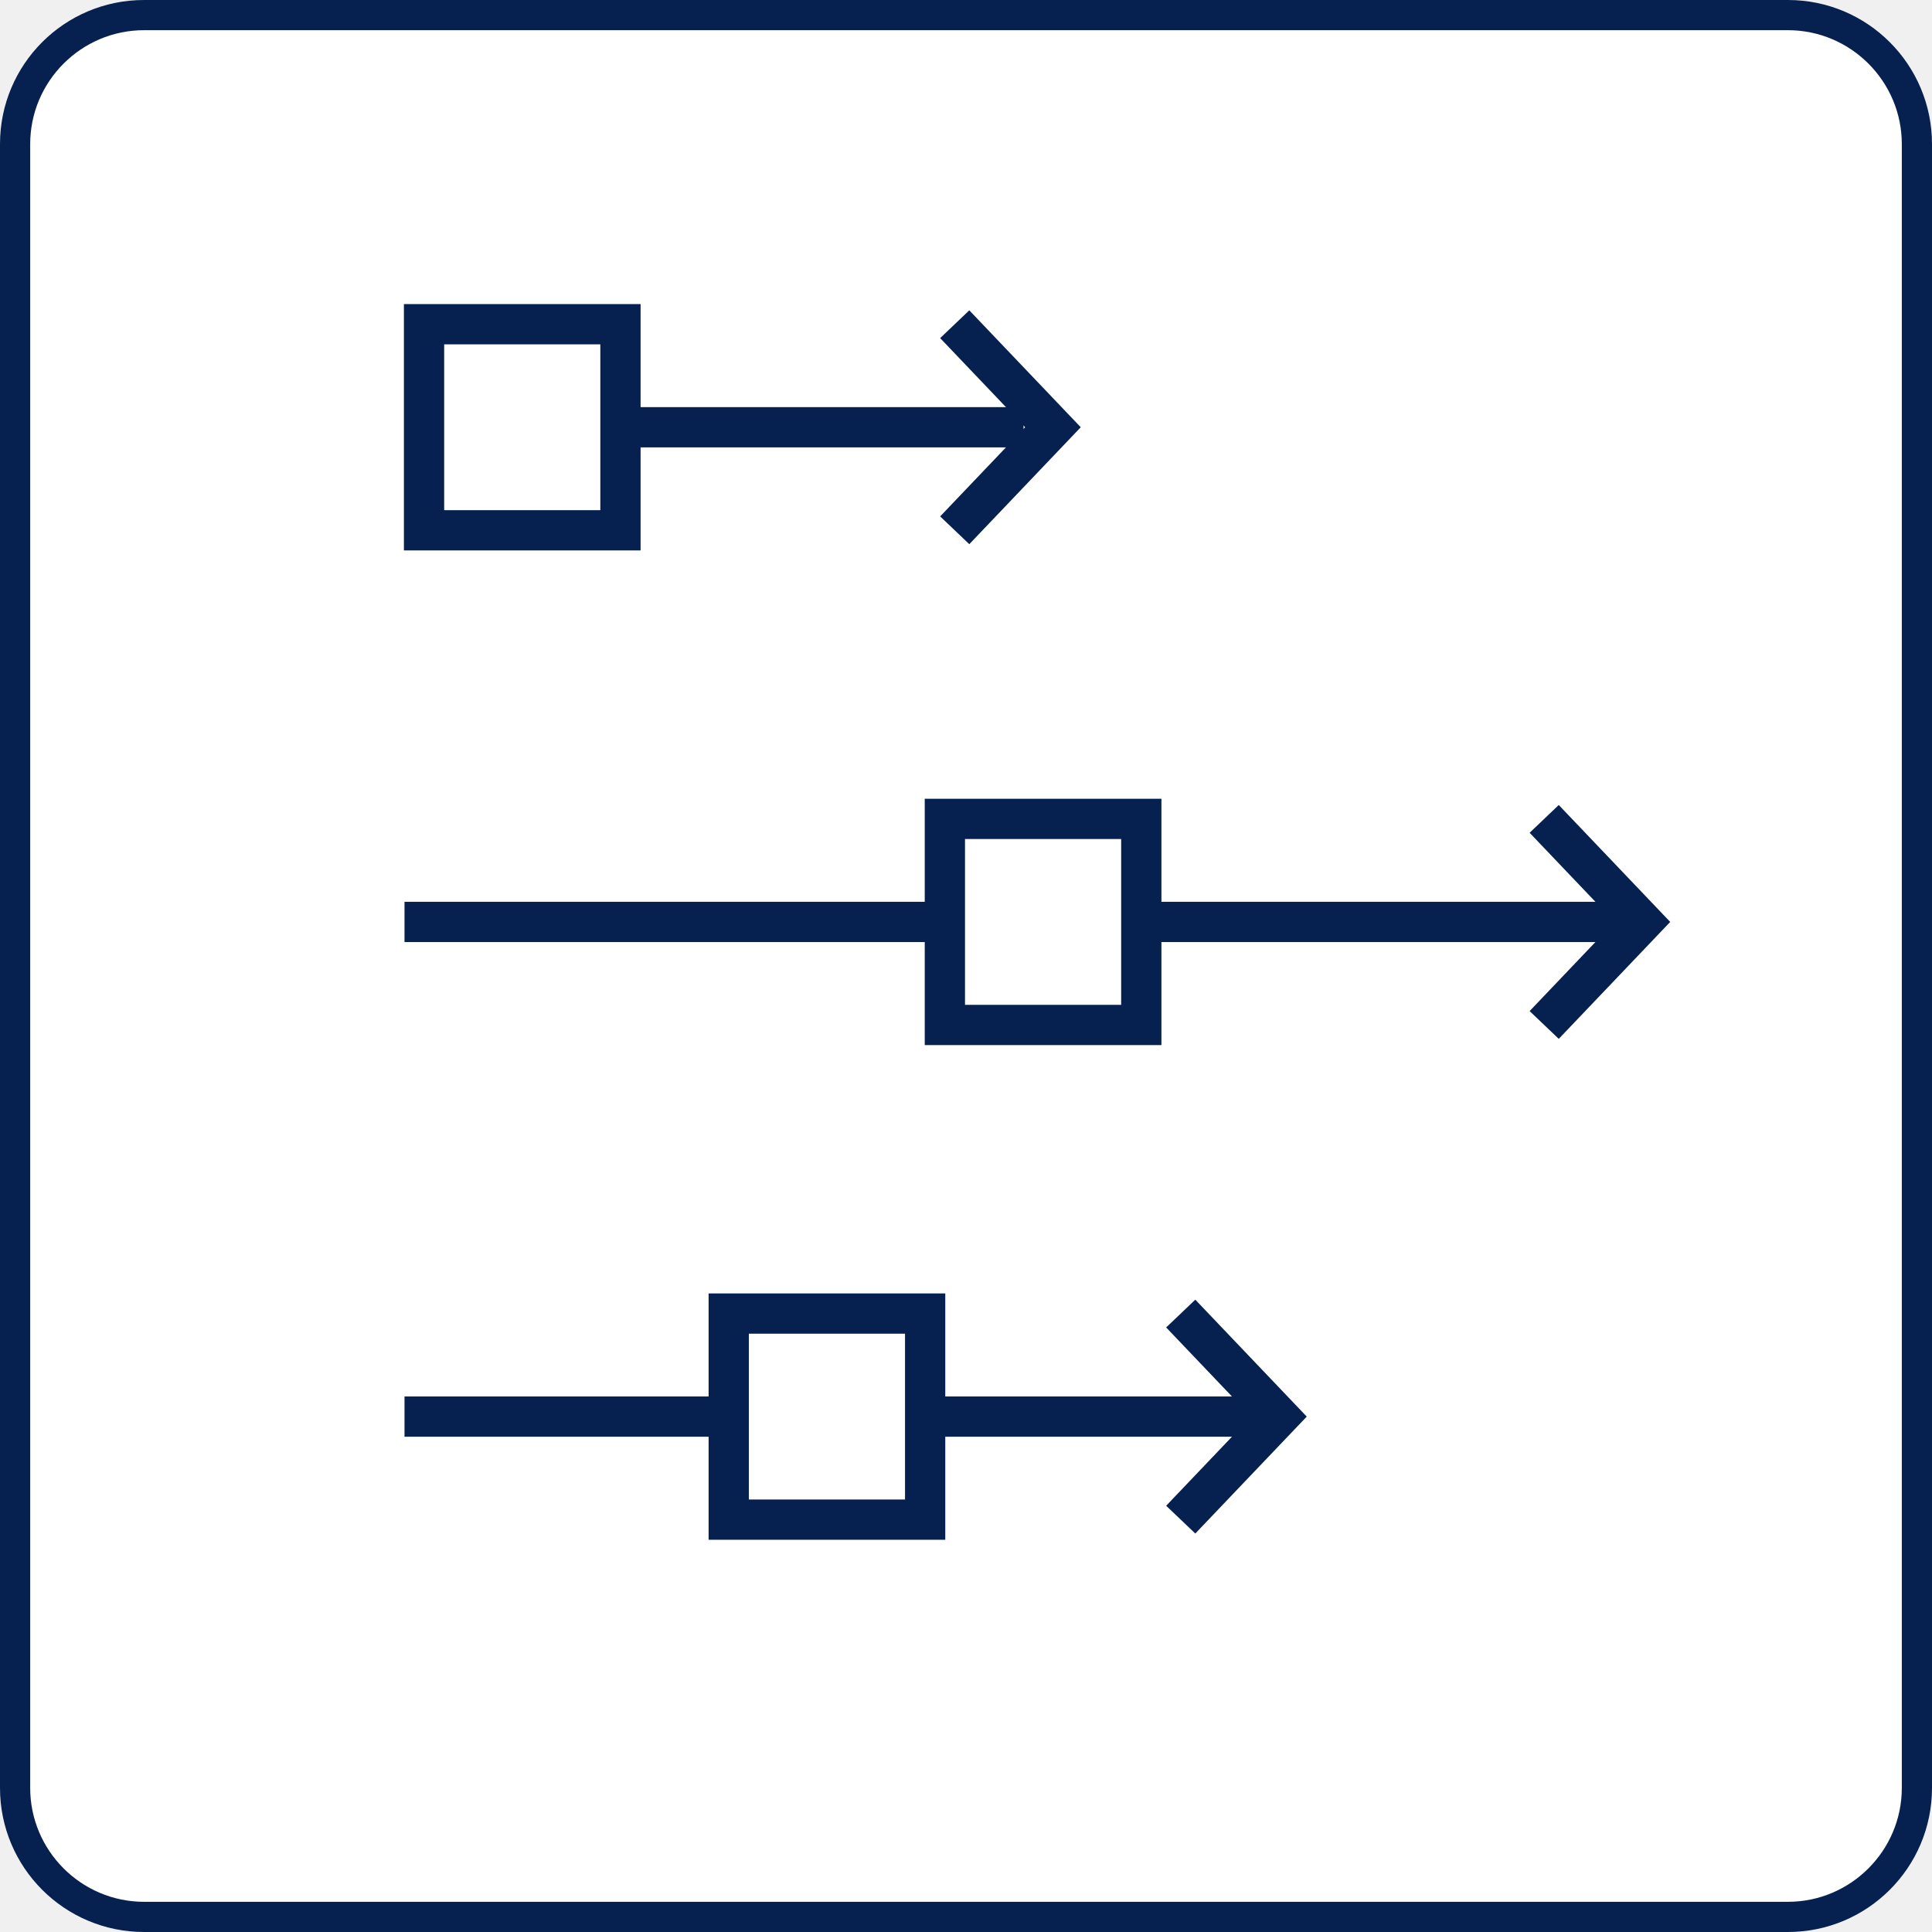
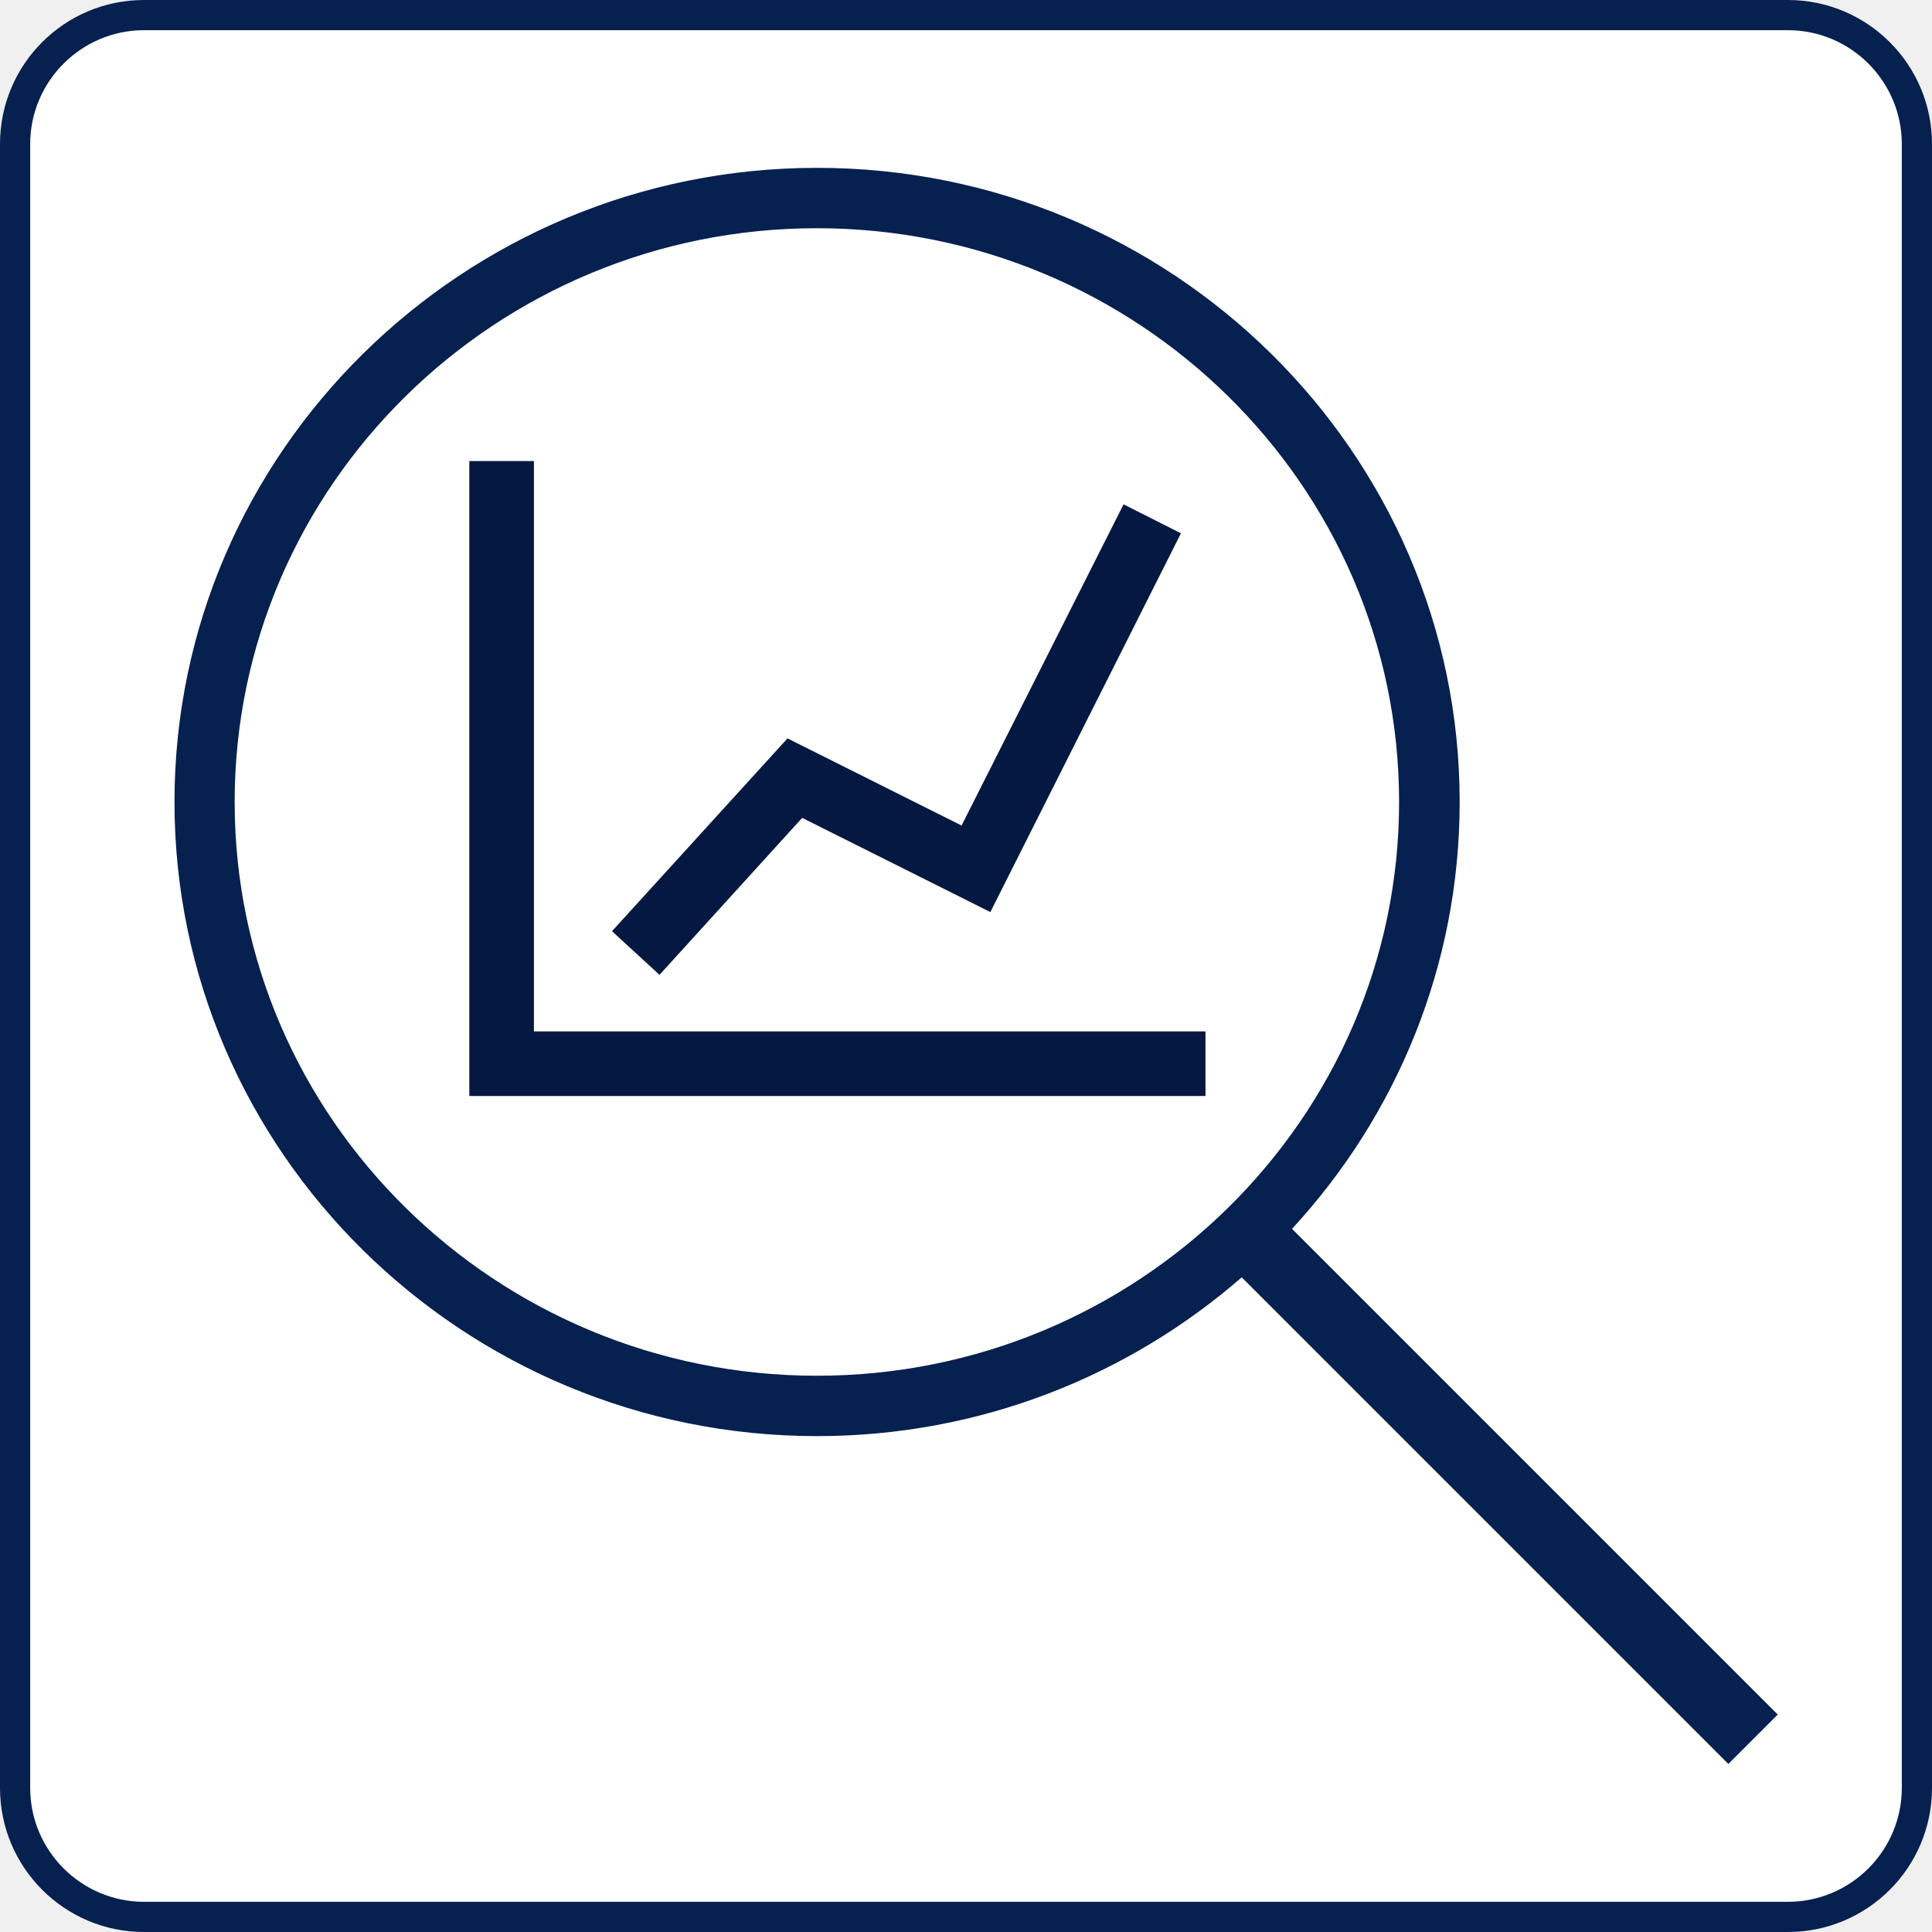
<svg xmlns="http://www.w3.org/2000/svg" id="Layer_1" version="1.1" viewBox="0 0 96 96">
  <defs>
    <style>
      .st0 {
-         fill-rule: evenodd;
+         fill: #051841;
      }

-       .st0, .st1 {
+       .st1 {
        fill: #fff;
      }

-       .st0, .st2 {
-         stroke: #06204f;
-         stroke-width: 2px;
-       }
- 
      .st2 {
-         fill: none;
-       }
- 
-       .st3 {
        fill: #06204f;
      }
    </style>
  </defs>
  <g>
    <rect class="st1" x=".75" y=".75" width="94.5" height="94.5" rx="6.41" ry="6.41" />
-     <path class="st3" d="M88.84,1.5c3.12,0,5.66,2.54,5.66,5.66v81.68c0,3.12-2.54,5.66-5.66,5.66H7.16c-3.12,0-5.66-2.54-5.66-5.66V7.16C1.5,4.04,4.04,1.5,7.16,1.5h81.68M88.84,0H7.16C3.2,0,0,3.2,0,7.16v81.68c0,3.95,3.2,7.16,7.16,7.16h81.68c3.95,0,7.16-3.2,7.16-7.16V7.16c0-3.95-3.2-7.16-7.16-7.16h0Z" />
+     <path class="st2" d="M88.84,1.5c3.12,0,5.66,2.54,5.66,5.66v81.68c0,3.12-2.54,5.66-5.66,5.66H7.16c-3.12,0-5.66-2.54-5.66-5.66V7.16C1.5,4.04,4.04,1.5,7.16,1.5h81.68M88.84,0H7.16C3.2,0,0,3.2,0,7.16v81.68c0,3.95,3.2,7.16,7.16,7.16h81.68c3.95,0,7.16-3.2,7.16-7.16V7.16c0-3.95-3.2-7.16-7.16-7.16h0Z" />
  </g>
  <g>
-     <path class="st2" d="M20.1,70.39h42.47" />
-     <path class="st2" d="M20.1,21.23h30.76" />
-     <path class="st2" d="M20.1,45.81h61.52" />
-     <path class="st2" d="M58.67,75.51l4.88-5.12-4.88-5.12" />
-     <path class="st2" d="M47.44,26.35l4.88-5.12-4.88-5.12" />
-     <path class="st2" d="M76.73,50.93l4.88-5.12-4.88-5.12" />
-     <g>
-       <path class="st0" d="M46.95,40.69h9.76v10.24h-9.76v-10.24Z" />
-       <path class="st0" d="M21.07,16.11h9.76v10.24h-9.76v-10.24Z" />
-       <path class="st0" d="M36.21,65.27h9.76v10.24h-9.76v-10.24Z" />
-     </g>
+     <path class="st2" d="M88.34,85.2l-24.14-24.14c5.17-5.6,8.33-13.05,8.33-21.21,0-17.38-14.33-31.51-31.93-31.51s-31.93,14.14-31.93,31.51,14.33,31.51,31.93,31.51c8.09,0,15.47-2.99,21.1-7.89l24.18,24.18,2.45-2.45ZM11.66,39.85c0-15.72,12.98-28.51,28.93-28.51s28.93,12.79,28.93,28.51-12.98,28.51-28.93,28.51-28.93-12.79-28.93-28.51Z" />
+     <polygon class="st0" points="26.53 22.91 23.32 22.91 23.32 54.46 59.9 54.46 59.9 51.25 26.53 51.25 26.53 22.91" />
+     <polygon class="st0" points="58.68 26.5 55.83 25.06 47.78 41.02 39.13 36.69 30.41 46.27 32.77 48.44 39.86 40.64 49.21 45.32 58.68 26.5" />
  </g>
</svg>
